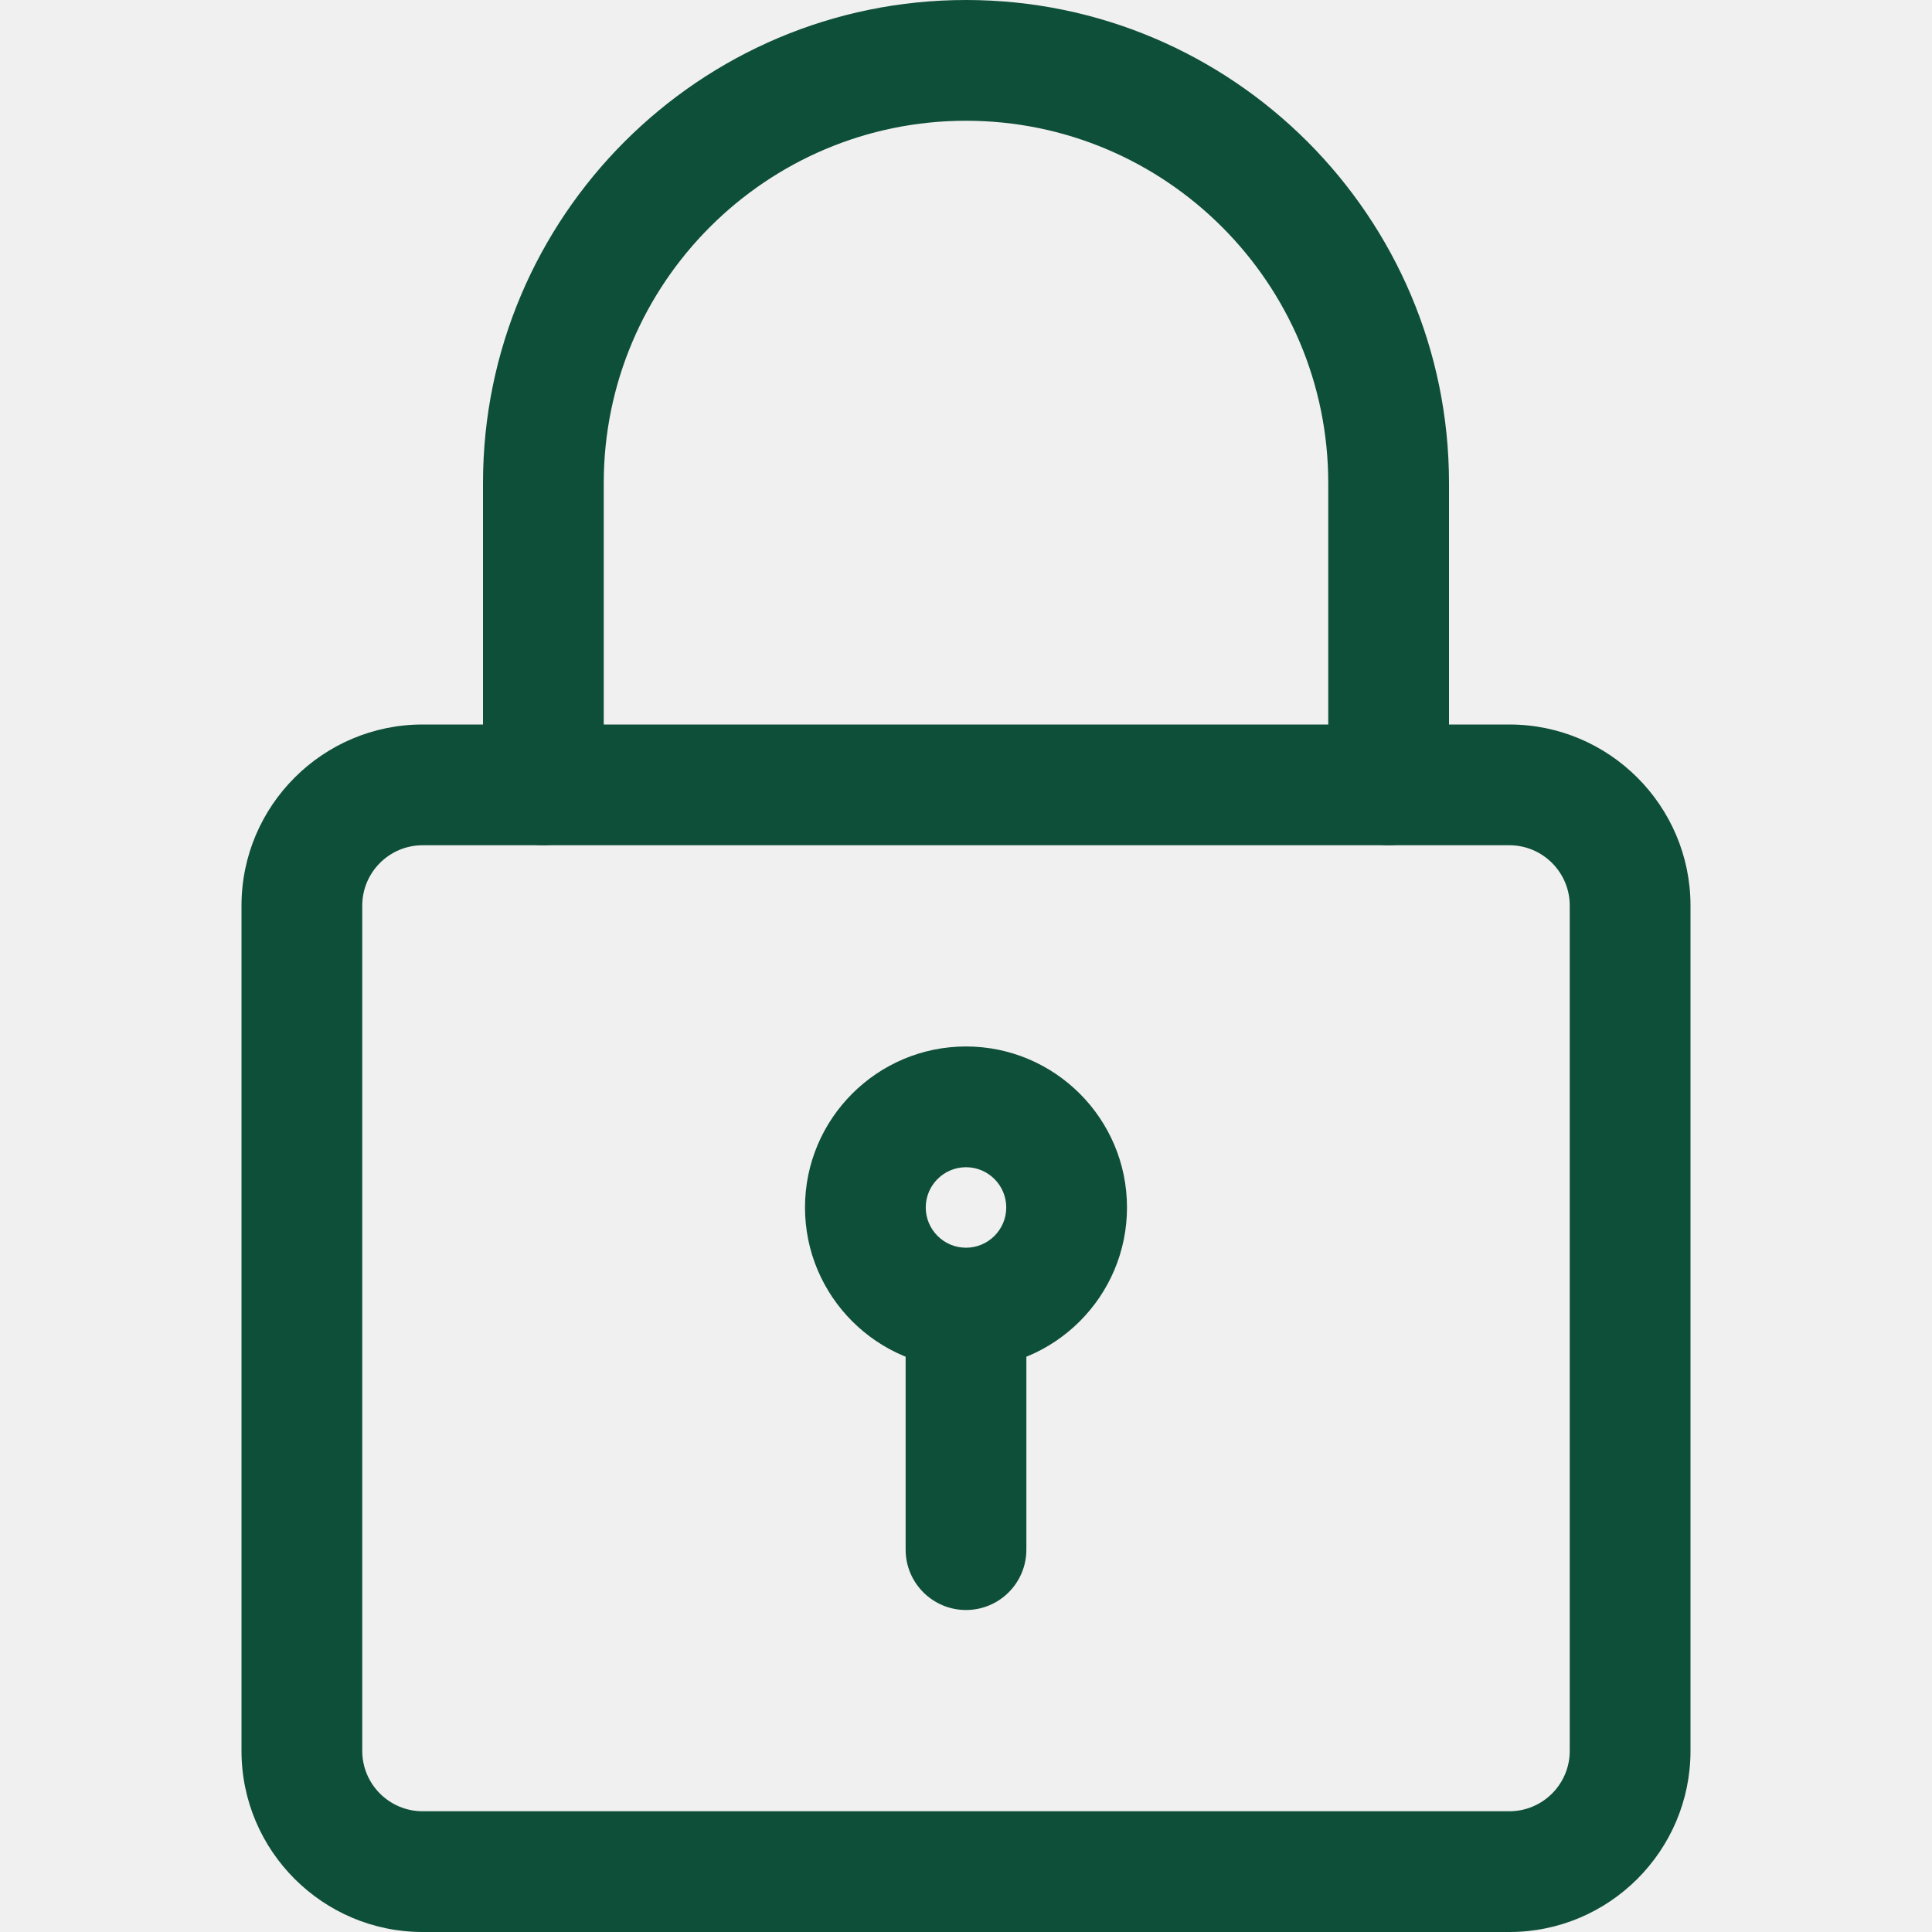
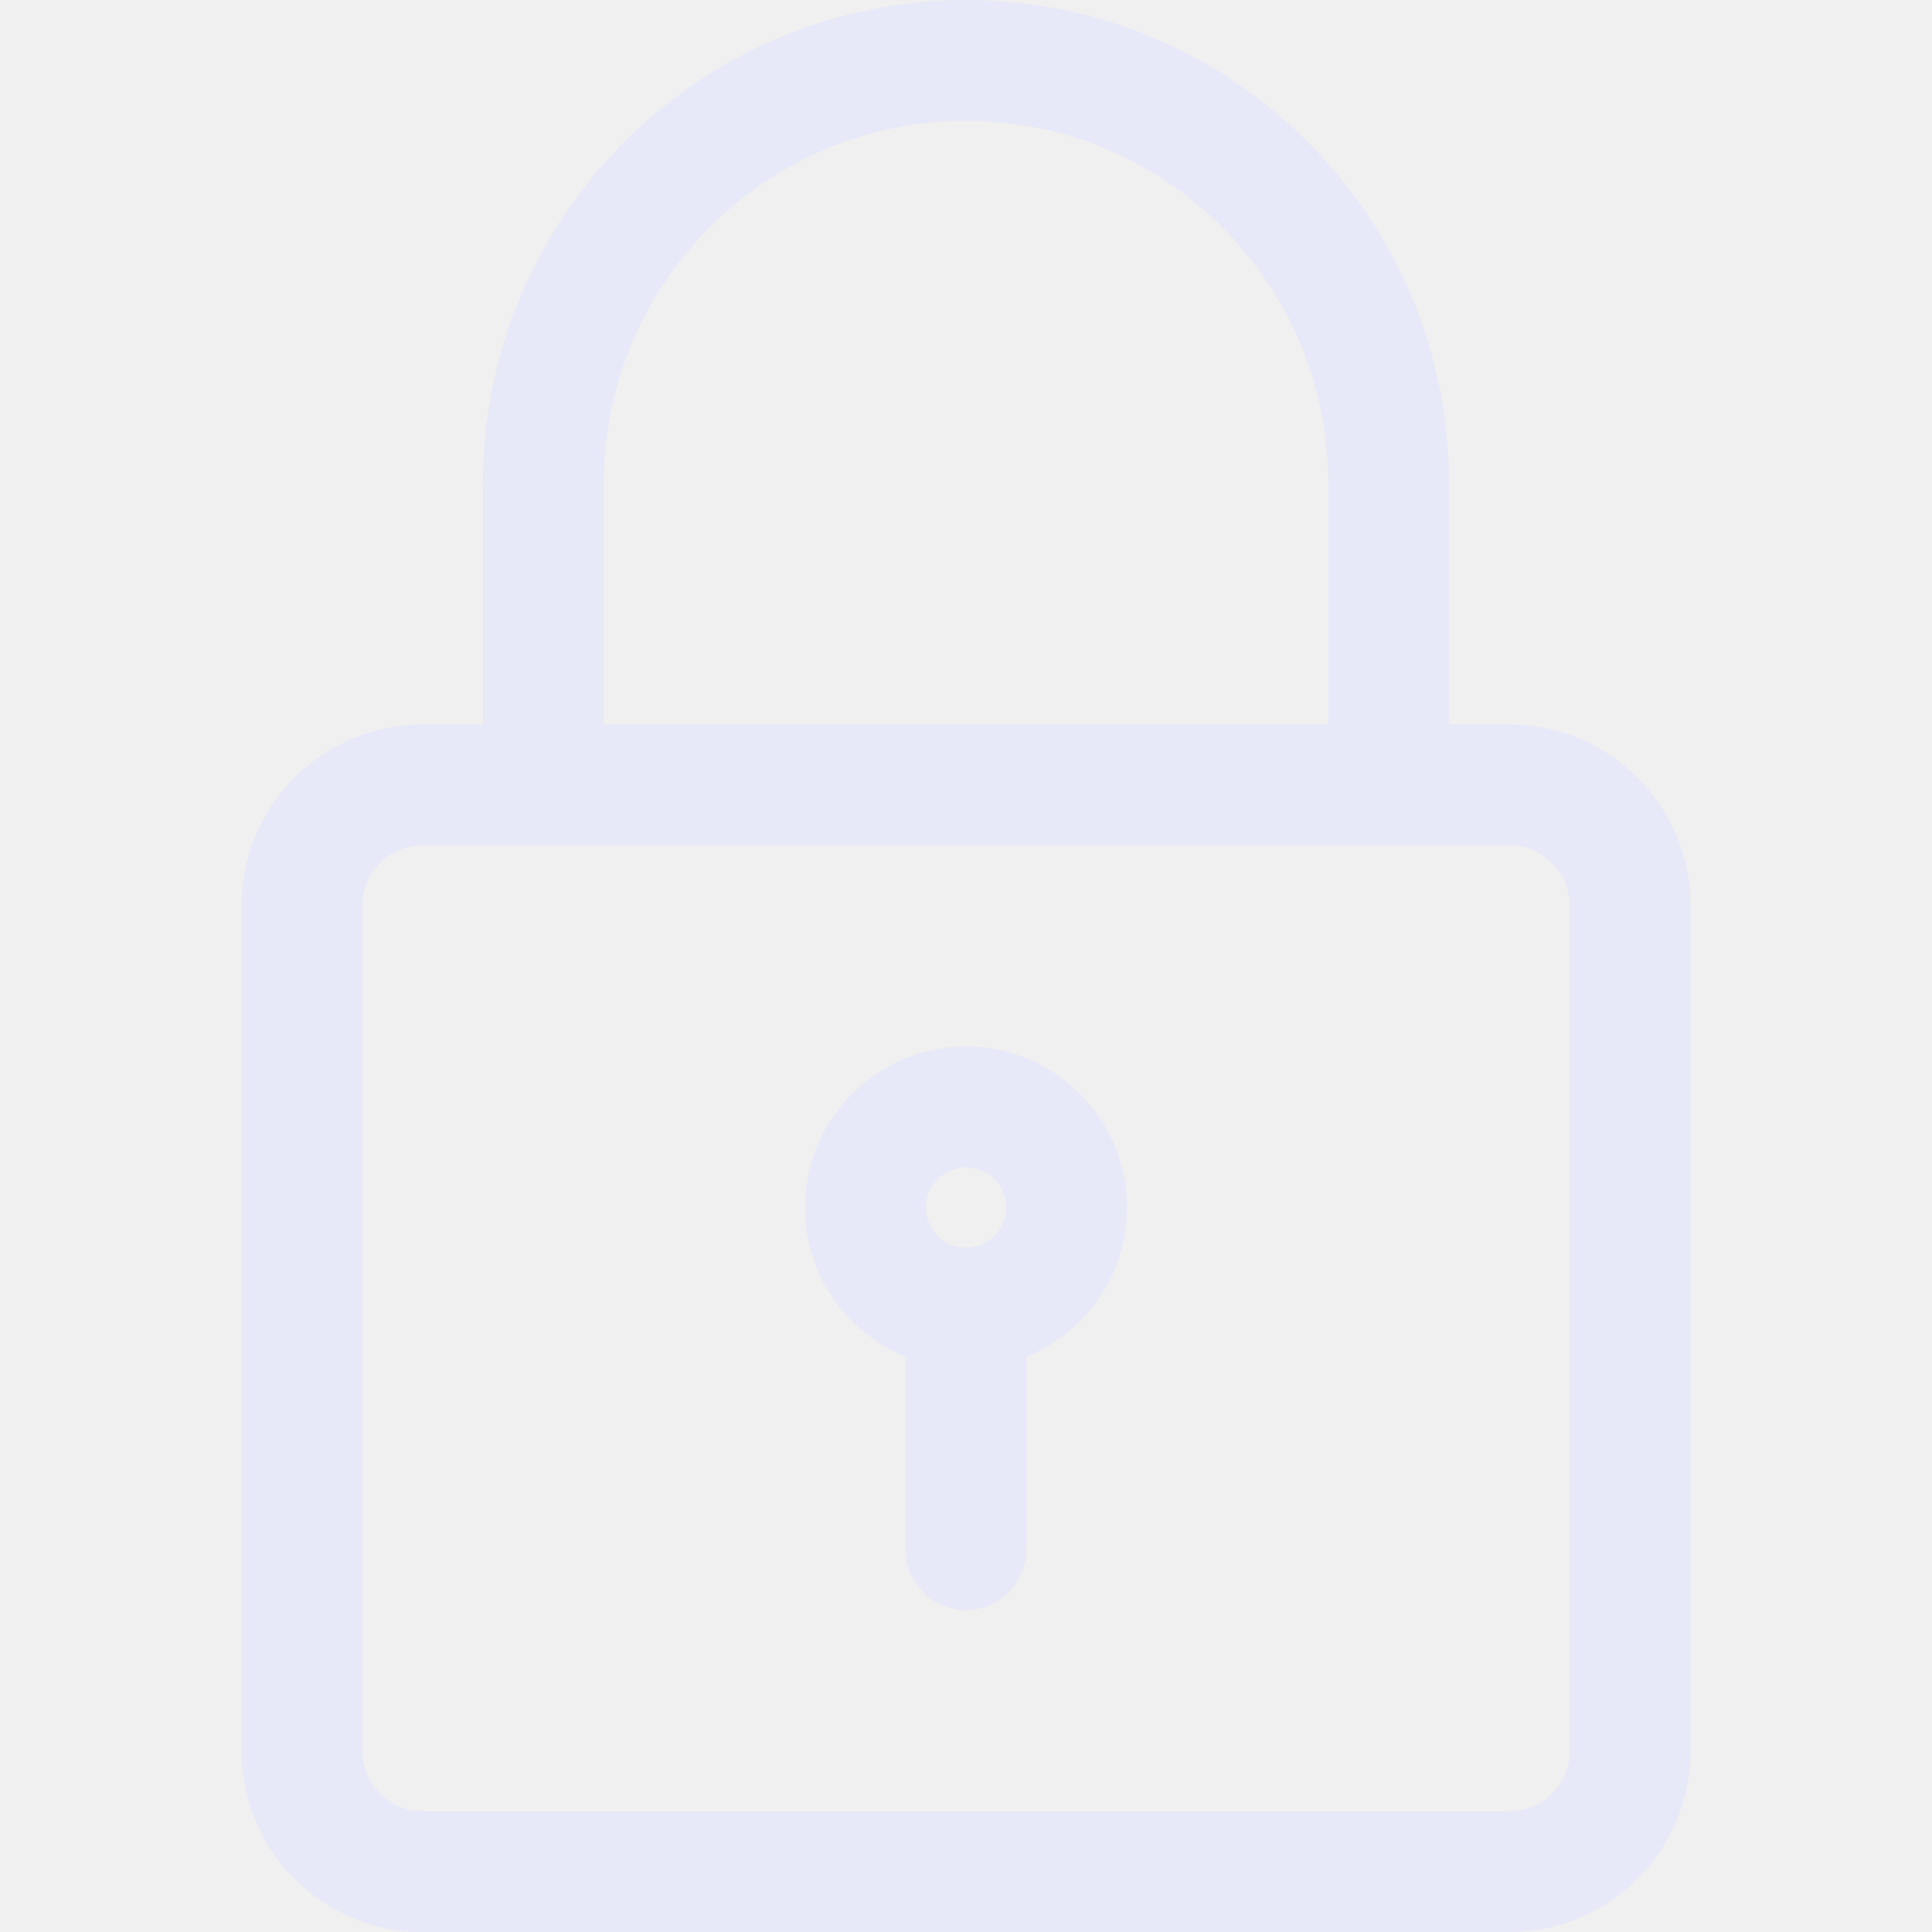
<svg xmlns="http://www.w3.org/2000/svg" width="60" height="60" viewBox="0 0 60 60" fill="none">
-   <path d="M46.875 60H13.125C10.025 60 7.5 57.477 7.5 54.375V28.125C7.5 25.023 10.025 22.5 13.125 22.5H46.875C49.975 22.5 52.5 25.023 52.5 28.125V54.375C52.5 57.477 49.975 60 46.875 60ZM13.125 26.25C12.092 26.25 11.25 27.09 11.25 28.125V54.375C11.25 55.41 12.092 56.25 13.125 56.25H46.875C47.907 56.25 48.75 55.41 48.75 54.375V28.125C48.75 27.09 47.907 26.25 46.875 26.25H13.125Z" fill="#0E4F39" />
-   <path d="M43.125 26.25C42.09 26.25 41.25 25.41 41.25 24.375V15C41.25 8.797 36.203 3.75 30 3.75C23.797 3.75 18.75 8.797 18.75 15V24.375C18.75 25.41 17.91 26.25 16.875 26.25C15.84 26.25 15 25.41 15 24.375V15C15 6.728 21.727 0 30 0C38.273 0 45 6.728 45 15V24.375C45 25.41 44.16 26.25 43.125 26.25Z" fill="#0E4F39" />
-   <path d="M30 42.499C27.242 42.499 25 40.257 25 37.499C25 34.742 27.242 32.499 30 32.499C32.758 32.499 35 34.742 35 37.499C35 40.257 32.758 42.499 30 42.499ZM30 36.249C29.312 36.249 28.75 36.809 28.75 37.499C28.75 38.189 29.312 38.749 30 38.749C30.688 38.749 31.25 38.189 31.25 37.499C31.25 36.809 30.688 36.249 30 36.249Z" fill="#0E4F39" />
-   <path d="M30 50C28.965 50 28.125 49.16 28.125 48.125V41.25C28.125 40.215 28.965 39.375 30 39.375C31.035 39.375 31.875 40.215 31.875 41.25V48.125C31.875 49.16 31.035 50 30 50Z" fill="#0E4F39" />
+   <g clip-path="url(#clip0)">
+     <path d="M46.875 60H13.125C10.025 60 7.5 57.477 7.5 54.375V28.125C7.5 25.023 10.025 22.5 13.125 22.5H46.875C49.975 22.5 52.5 25.023 52.5 28.125V54.375C52.5 57.477 49.975 60 46.875 60ZM13.125 26.25C12.092 26.25 11.25 27.09 11.25 28.125V54.375C11.25 55.41 12.092 56.25 13.125 56.25H46.875C47.907 56.25 48.75 55.41 48.75 54.375V28.125C48.75 27.09 47.907 26.25 46.875 26.25H13.125Z" fill="#E7E8F8" />
+     <path d="M43.125 26.25C42.09 26.25 41.25 25.41 41.25 24.375V15C41.25 8.797 36.203 3.75 30 3.75C23.797 3.75 18.75 8.797 18.75 15V24.375C18.75 25.41 17.91 26.25 16.875 26.25C15.84 26.25 15 25.41 15 24.375V15C15 6.728 21.727 0 30 0C38.273 0 45 6.728 45 15V24.375C45 25.41 44.16 26.25 43.125 26.25Z" fill="#E7E8F8" />
+     <path d="M30 42.5C27.242 42.5 25 40.258 25 37.5C25 34.742 27.242 32.5 30 32.5C32.758 32.5 35 34.742 35 37.5C35 40.258 32.758 42.5 30 42.5ZM30 36.25C29.312 36.25 28.75 36.81 28.75 37.5C28.75 38.19 29.312 38.75 30 38.75C30.688 38.75 31.25 38.19 31.25 37.5C31.25 36.81 30.688 36.25 30 36.25Z" fill="#E7E8F8" />
+     <path d="M30 50C28.965 50 28.125 49.16 28.125 48.125V41.25C28.125 40.215 28.965 39.375 30 39.375C31.035 39.375 31.875 40.215 31.875 41.25V48.125C31.875 49.16 31.035 50 30 50Z" fill="#E7E8F8" />
+   </g>
+   <defs>
+     <clipPath id="clip0">
+       <rect width="60" height="60" fill="white" />
+     </clipPath>
+   </defs>
</svg>
